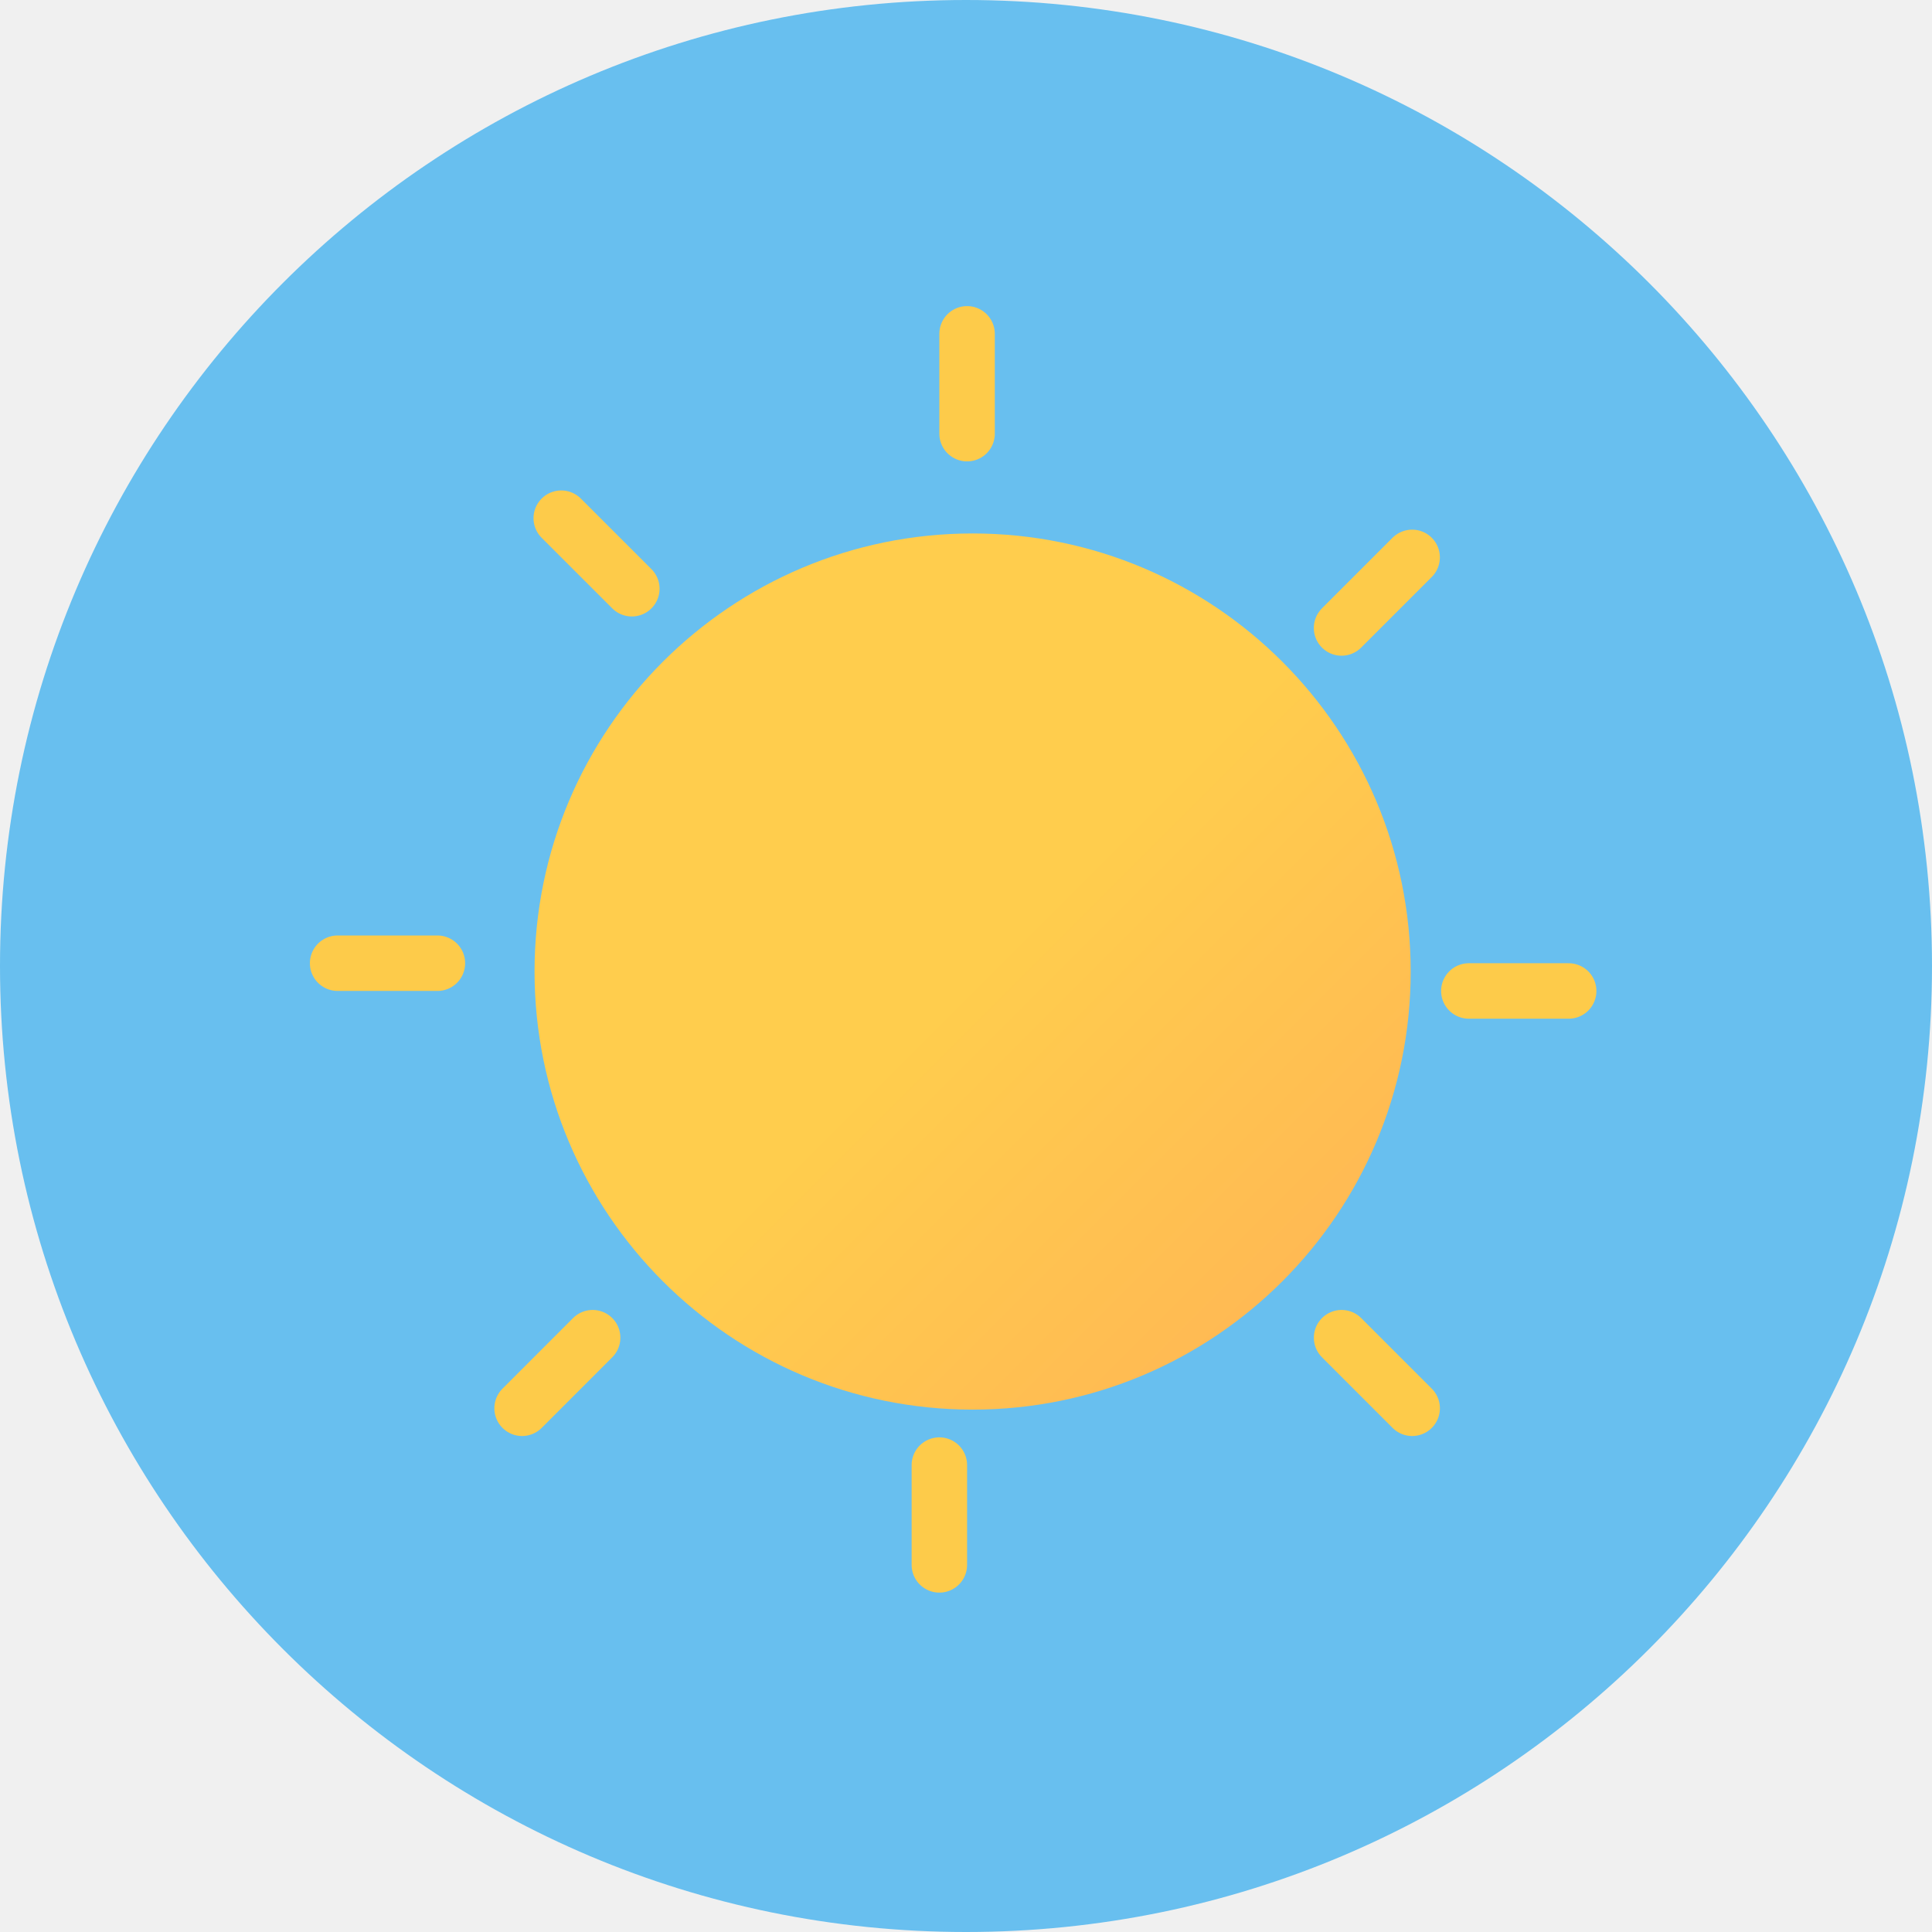
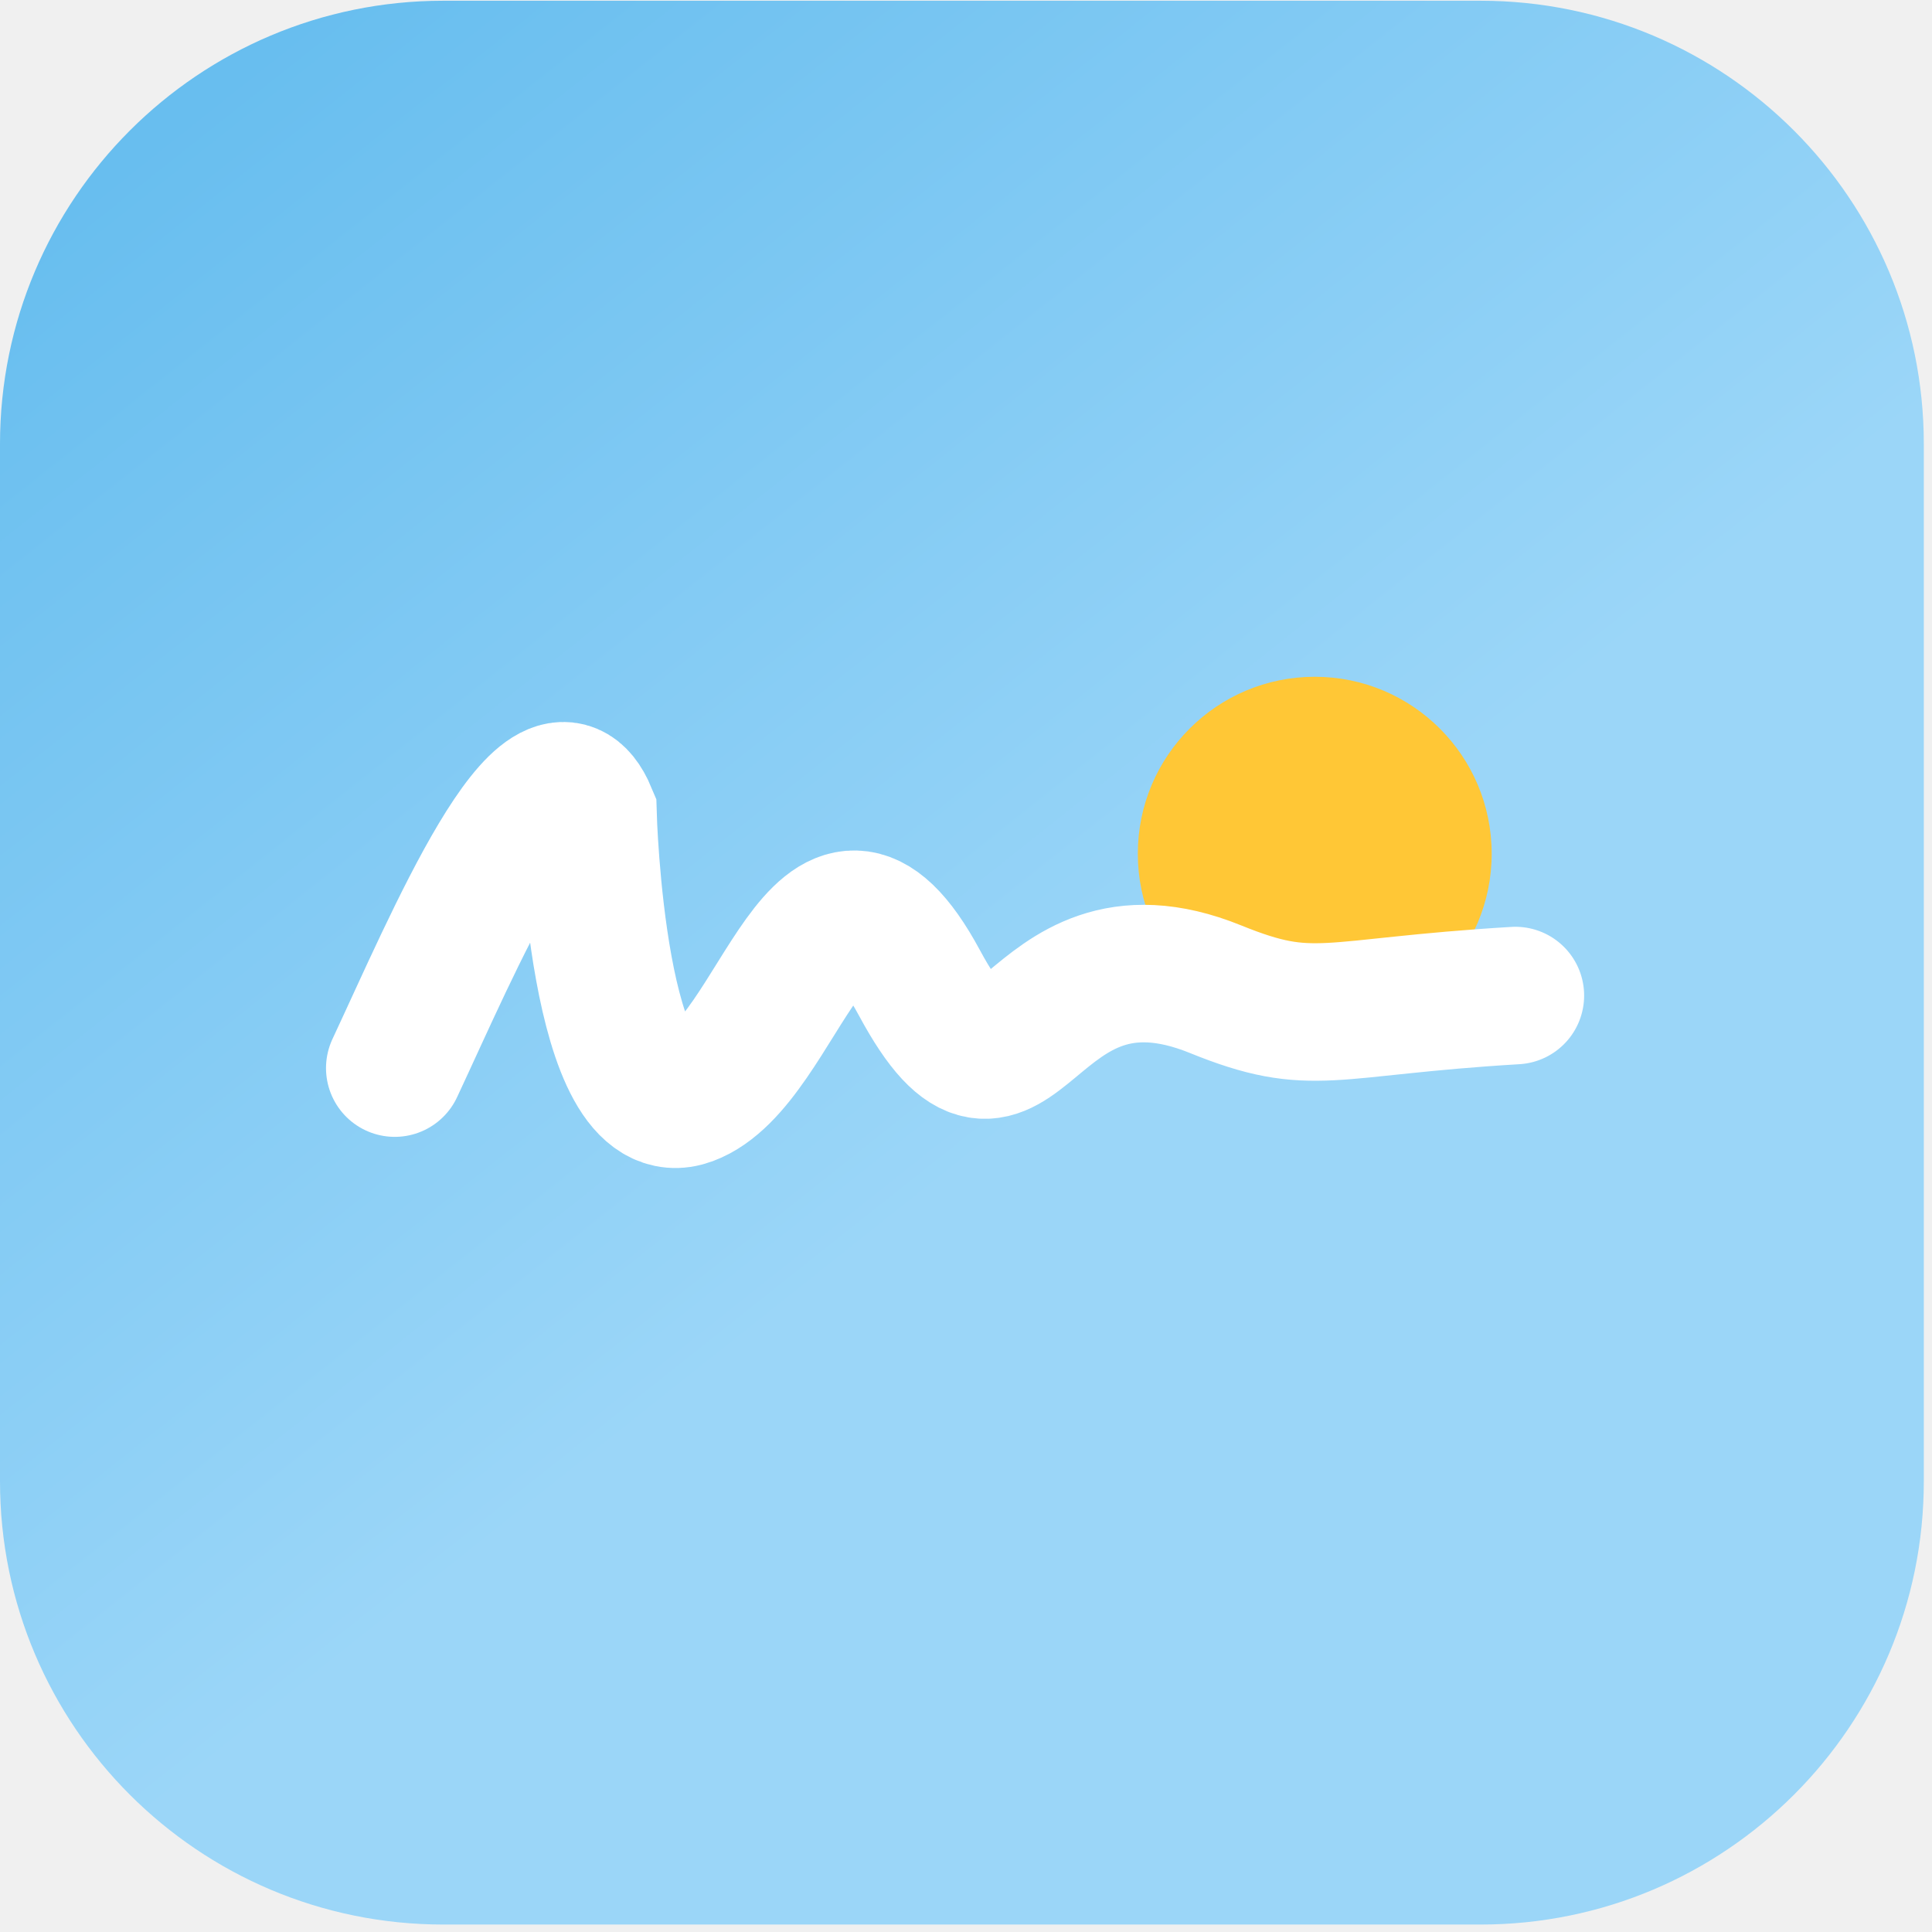
- <svg xmlns="http://www.w3.org/2000/svg" width="52" height="52" viewBox="0 0 52 52" fill="none">
-   <circle cx="26" cy="26" r="26" fill="#68BFEF" />
-   <circle cx="26.178" cy="26.149" r="11.791" fill="url(#paint0_linear_836_6175)" />
-   <path d="M26.029 11.672L26.029 8.985" stroke="#FDCB4A" stroke-width="1.493" stroke-linecap="round" />
-   <line x1="25.283" y1="42.119" x2="25.283" y2="39.433" stroke="#FDCB4A" stroke-width="1.493" stroke-linecap="round" />
-   <path d="M11.773 25.925L9.087 25.925" stroke="#FDCB4A" stroke-width="1.493" stroke-linecap="round" />
-   <line x1="42.221" y1="26.672" x2="39.534" y2="26.672" stroke="#FDCB4A" stroke-width="1.493" stroke-linecap="round" />
-   <path d="M15.951 36.004L14.052 37.904" stroke="#FDCB4A" stroke-width="1.493" stroke-linecap="round" />
-   <line x1="38.008" y1="15.002" x2="36.108" y2="16.902" stroke="#FDCB4A" stroke-width="1.493" stroke-linecap="round" />
-   <path d="M36.109 36.004L38.009 37.904" stroke="#FDCB4A" stroke-width="1.493" stroke-linecap="round" />
-   <line x1="15.106" y1="13.947" x2="17.006" y2="15.846" stroke="#FDCB4A" stroke-width="1.493" stroke-linecap="round" />
+ <svg xmlns="http://www.w3.org/2000/svg" width="105" height="105" viewBox="0 0 105 105" fill="none">
+   <path d="M0 24.131C0 10.826 10.786 0.04 24.091 0.04H80.464C93.769 0.04 104.555 10.826 104.555 24.131V80.504C104.555 93.809 93.769 104.595 80.464 104.595H24.091C10.786 104.595 0 93.809 0 80.504V24.131Z" fill="url(#paint0_linear_2_4098)" />
+   <circle cx="71.454" cy="46.397" r="9.616" fill="#FFC736" />
+   <path d="M21.455 58.049C24.589 51.356 29.761 38.989 31.955 44.24C31.955 44.24 32.424 61.456 37.438 59.603C42.453 57.749 44.646 43.54 49.974 53.425C55.302 63.309 55.491 49.471 66.067 53.763C71.395 55.925 72.015 54.724 82.357 54.106" stroke="white" stroke-width="7.474" stroke-linecap="round" />
  <defs>
-     <linearGradient id="paint0_linear_836_6175" x1="27.223" y1="25.254" x2="35.431" y2="33.463" gradientUnits="userSpaceOnUse">
-       <stop stop-color="#FFCD4D" />
-       <stop offset="1" stop-color="#FFBA53" />
+     <linearGradient id="paint0_linear_2_4098" x1="12.5" y1="2.6528e-06" x2="59" y2="58.5" gradientUnits="userSpaceOnUse">
+       <stop offset="0.045" stop-color="#68BEEF" />
+       <stop offset="1" stop-color="#9BD6F8" />
    </linearGradient>
  </defs>
</svg>
